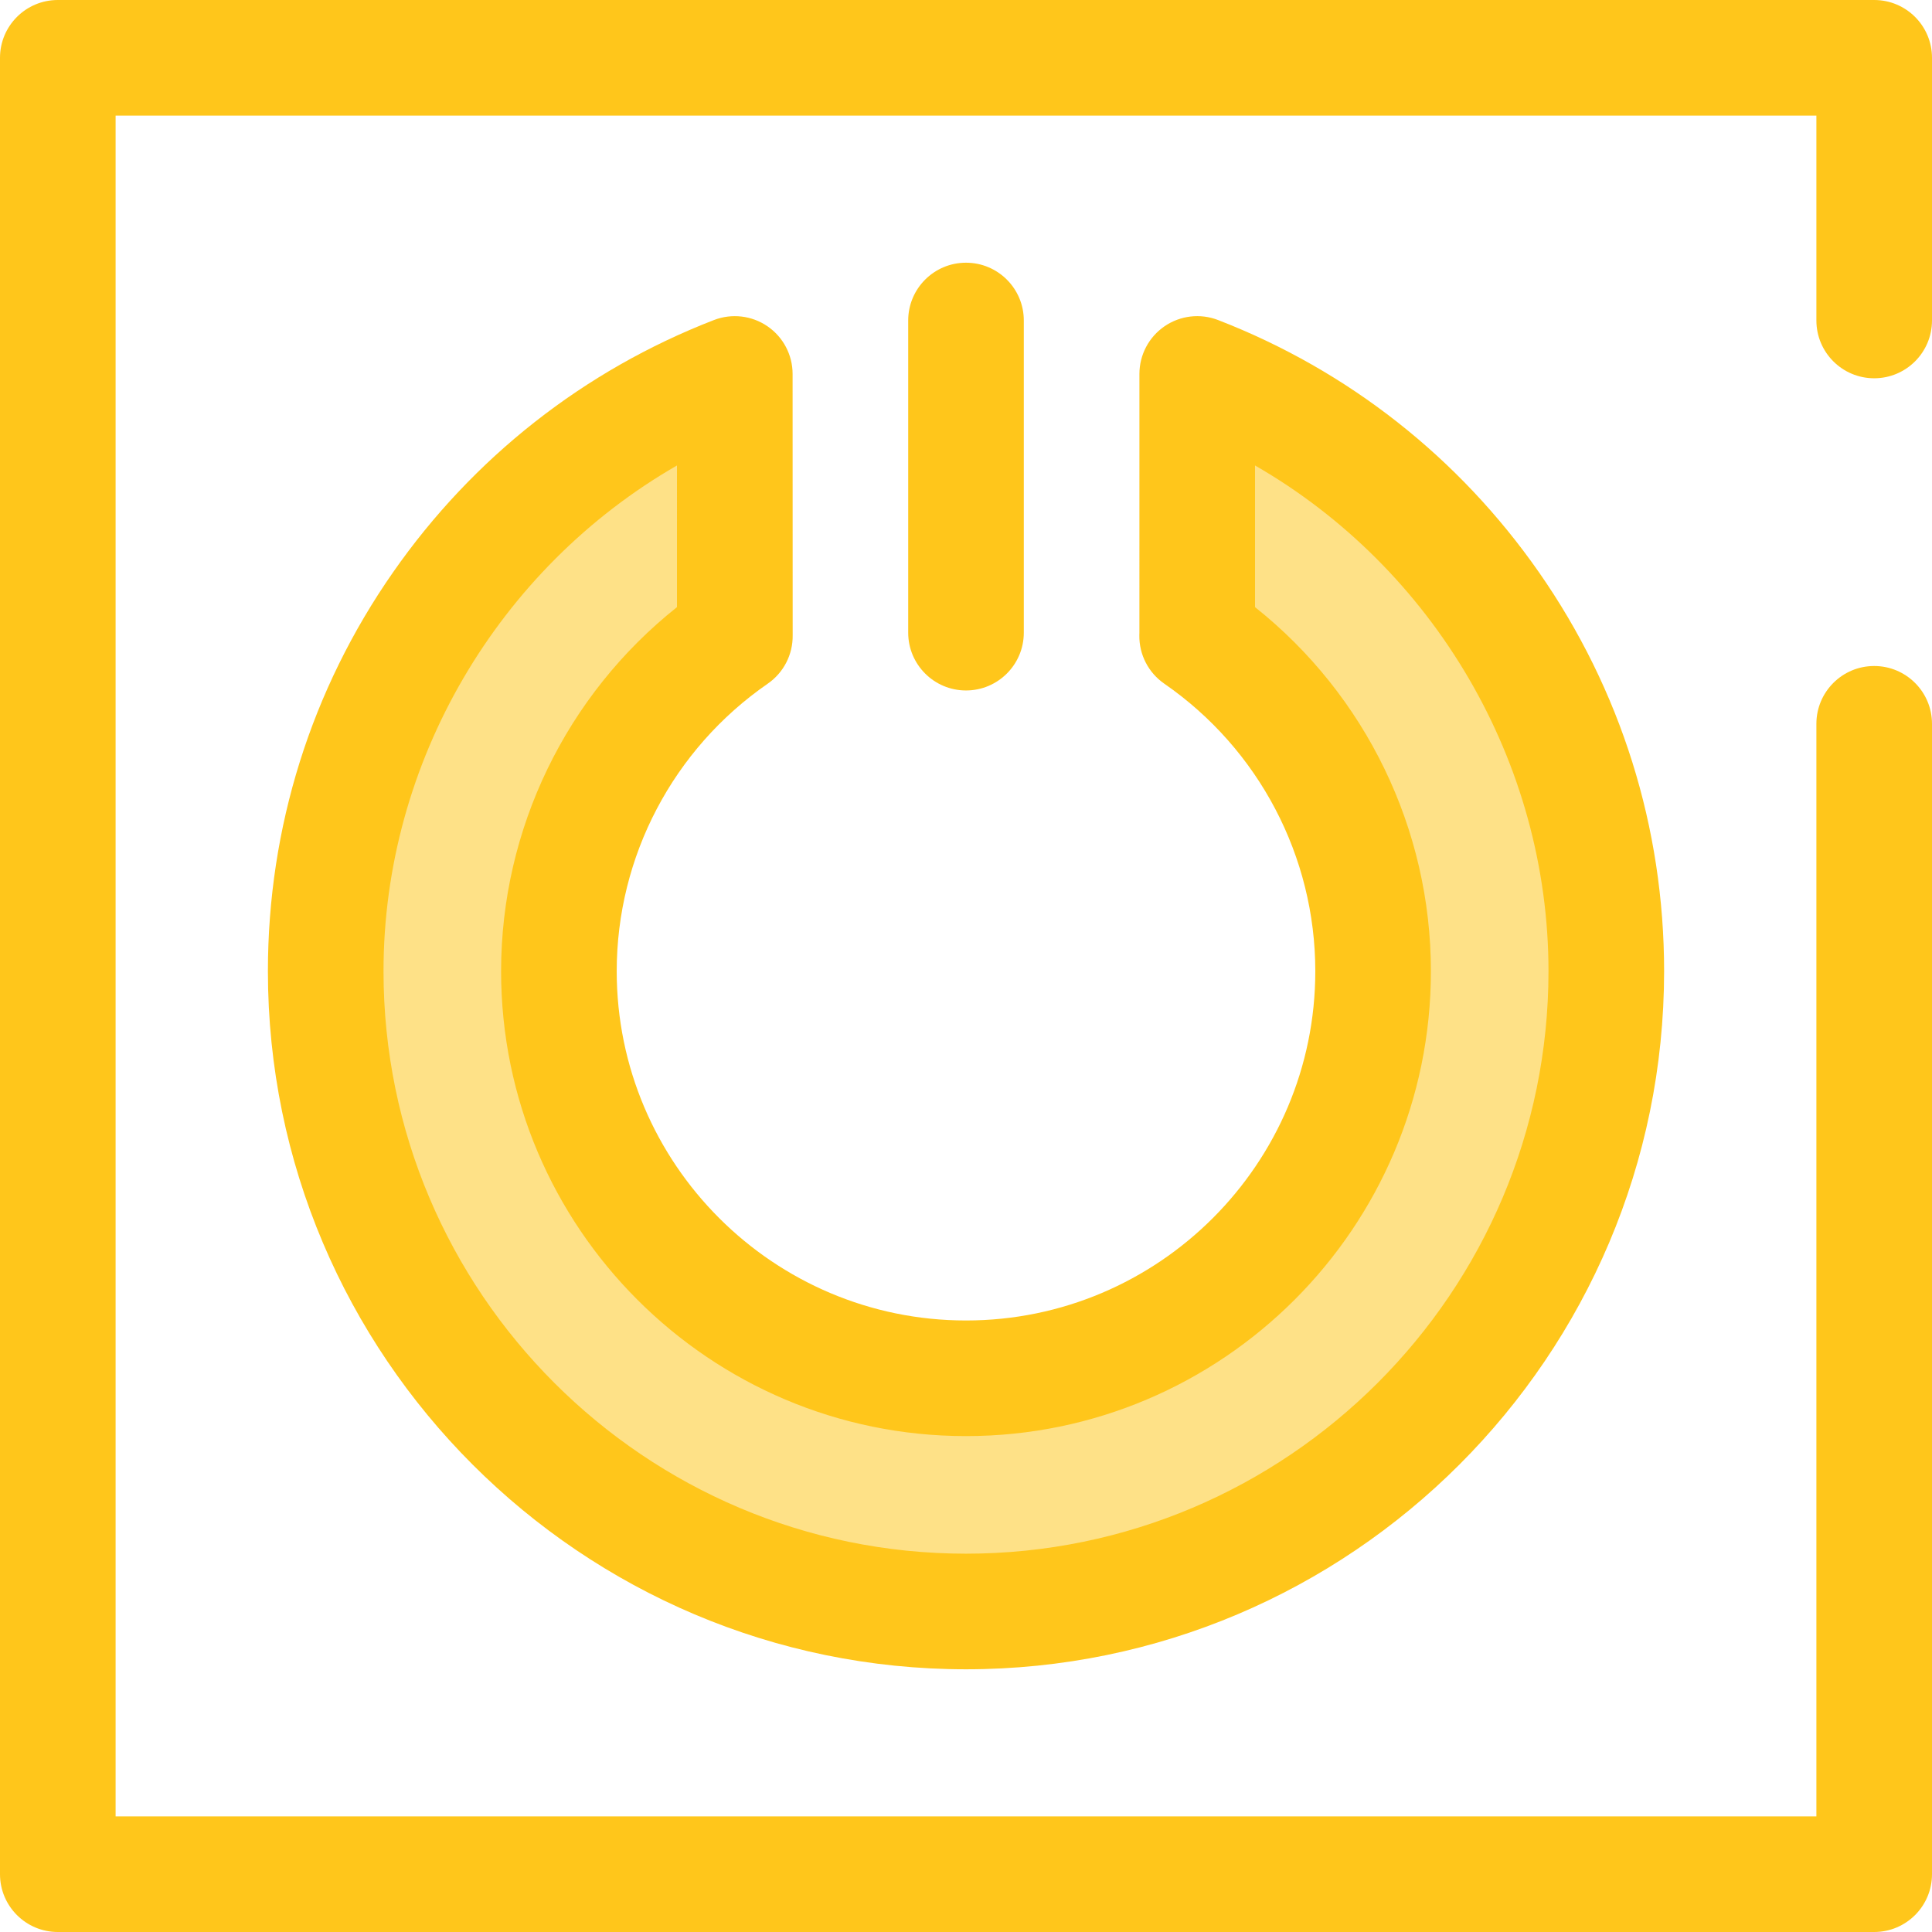
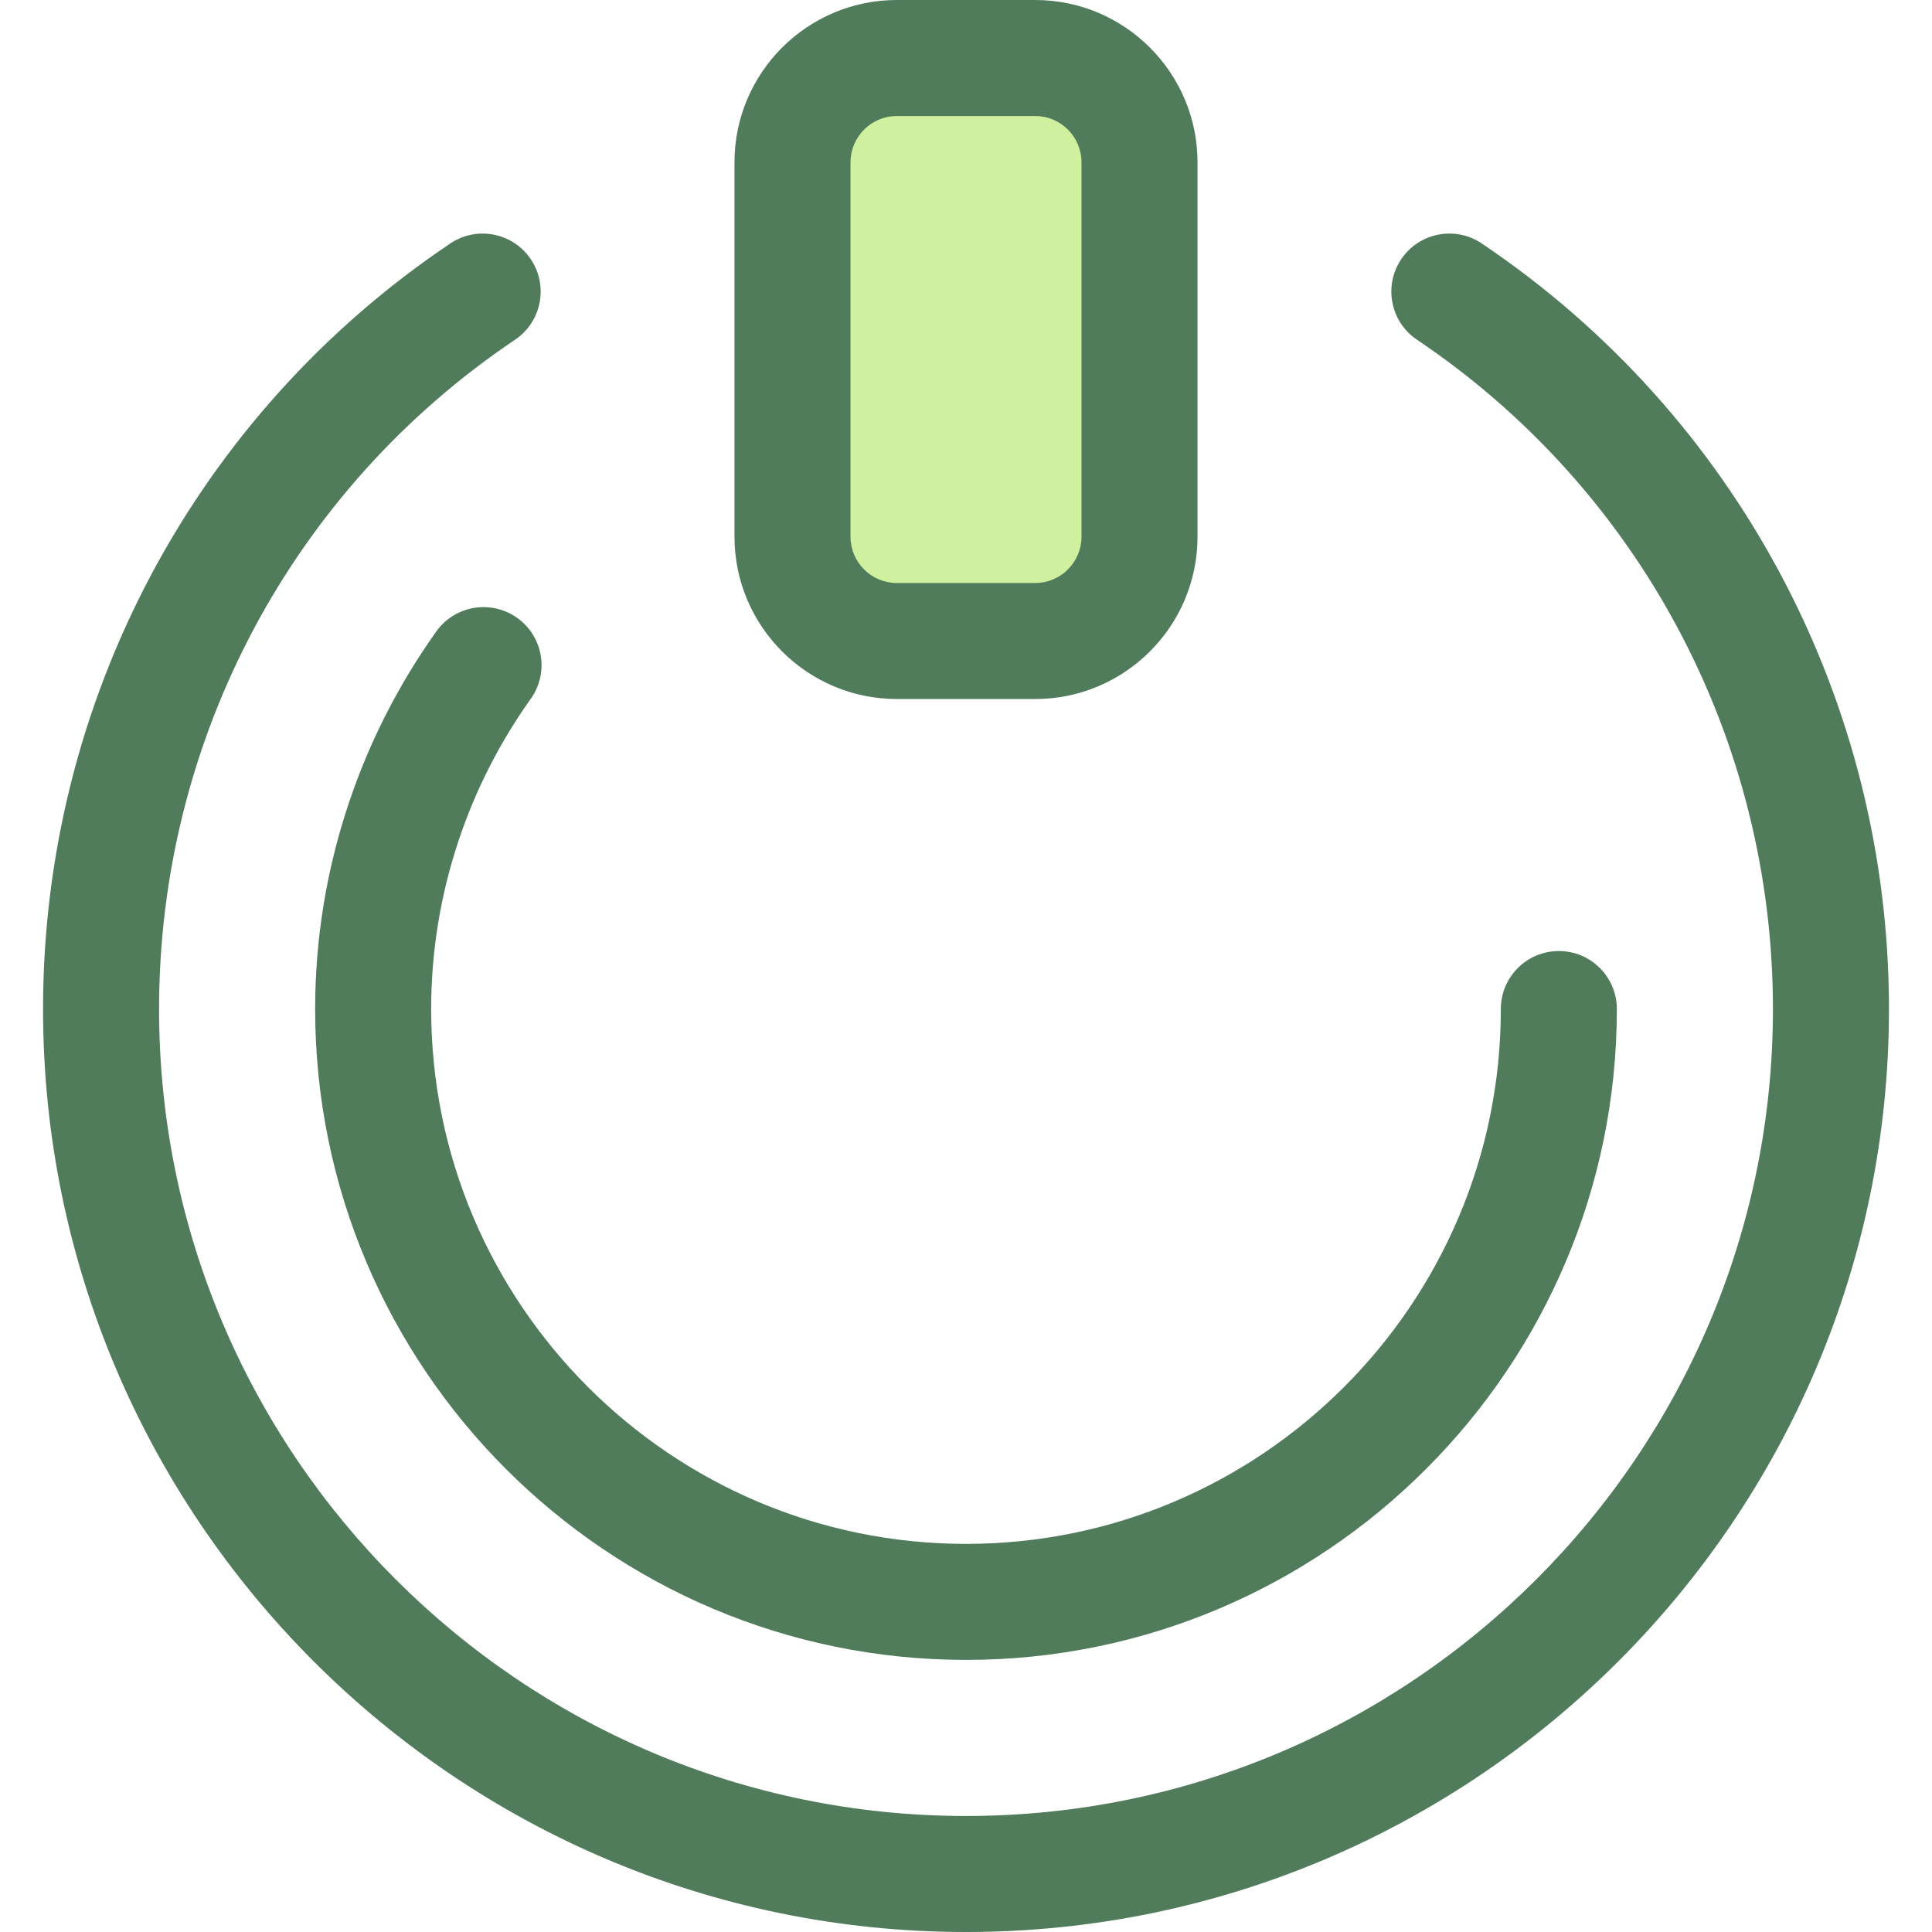
<svg xmlns="http://www.w3.org/2000/svg" version="1.1" id="Layer_1" x="0px" y="0px" viewBox="0 0 512 512" style="enable-background:new 0 0 512 512;" xml:space="preserve">
-   <path style="fill:#FFC61B;" d="M256.001,182.979c-8.461,0-15.319-6.86-15.319-15.319V84.939c0-8.459,6.858-15.319,15.319-15.319  c8.461,0,15.319,6.86,15.319,15.319v82.721C271.32,176.121,264.461,182.979,256.001,182.979z" />
-   <path style="fill:#FEE187;" d="M317.276,99.103v68.559c0,0.306-0.018,0.61-0.023,0.918c28.167,19.466,46.633,51.967,46.633,88.798  c0,59.584-48.302,107.885-107.885,107.885s-107.885-48.302-107.885-107.885c0-36.831,18.467-69.333,46.633-88.798  c-0.005-0.306-0.023-0.61-0.023-0.918V99.103C131.297,123.676,86.317,185.27,86.317,257.376c0,93.714,75.97,169.684,169.684,169.684  s169.684-75.97,169.684-169.684C425.685,185.27,380.705,123.676,317.276,99.103z" />
+   <path style="fill:#CFF09E;" d="M274.338,169.874h-36.677c-15.267,0-27.644-12.377-27.644-27.644V43.017  c0-15.267,12.377-27.644,27.644-27.644h36.677c15.267,0,27.644,12.377,27.644,27.644v99.214  C301.982,157.499,289.605,169.874,274.338,169.874z" />
  <g>
-     <path style="fill:#FFC61B;" d="M256.001,442.379c-102.011,0-185.003-82.992-185.003-185.003c0-38.059,11.471-74.619,33.174-105.728   c21.198-30.385,50.598-53.495,85.021-66.831c4.712-1.823,10.022-1.209,14.191,1.647c4.17,2.855,6.662,7.584,6.662,12.638   l0.021,69.251c0.075,5.11-2.404,9.922-6.607,12.826c-25.061,17.321-40.025,45.805-40.025,76.195   c0,51.041,41.525,92.567,92.567,92.567s92.567-41.525,92.567-92.567c0-30.391-14.963-58.876-40.025-76.195   c-4.203-2.904-6.682-7.716-6.607-12.826l0.018-0.705l0.003-68.547c0-5.054,2.492-9.783,6.662-12.638   c4.168-2.857,9.478-3.474,14.191-1.647c34.423,13.336,63.822,36.446,85.021,66.831c21.702,31.109,33.174,67.669,33.174,105.728   C441.004,359.387,358.011,442.379,256.001,442.379z M179.407,123.354c-47.291,27.203-77.772,78.533-77.772,134.022   c0,85.117,69.248,154.366,154.365,154.366s154.366-69.247,154.366-154.366c0-55.491-30.481-106.819-77.772-134.022v37.542   c29.328,23.306,46.61,58.789,46.61,96.481c0,67.936-55.27,123.204-123.204,123.204s-123.204-55.268-123.204-123.204   c0-37.692,17.283-73.176,46.61-96.481L179.407,123.354L179.407,123.354z" />
-     <path style="fill:#FFC61B;" d="M496.681,512H15.319C6.858,512,0,505.14,0,496.681V15.319C0,6.86,6.858,0,15.319,0h481.363   C505.142,0,512,6.86,512,15.319v69.608c0,8.459-6.858,15.319-15.319,15.319s-15.319-6.86-15.319-15.319v-54.29H30.637v450.725   h450.725V191.818c0-8.459,6.858-15.319,15.319-15.319S512,183.359,512,191.818v304.865C512,505.142,505.142,512,496.681,512z" />
+     <path style="fill:#507C5C;" d="M274.338,185.247h-36.675c-23.72,0-43.017-19.298-43.017-43.017V43.017   C194.645,19.298,213.943,0,237.663,0h36.675c23.72,0,43.017,19.298,43.017,43.017v99.215   C317.356,165.951,298.059,185.247,274.338,185.247z M237.663,30.746c-6.766,0-12.271,5.505-12.271,12.271v99.215   c0,6.766,5.505,12.271,12.271,12.271h36.675c6.766,0,12.271-5.505,12.271-12.271V43.017c0-6.766-5.505-12.271-12.271-12.271   H237.663z" />
+     <path style="fill:#507C5C;" d="M256,439.89c-95.108,0-172.484-77.377-172.484-172.483c0-18.558,3.002-36.926,8.922-54.588   c5.431-16.205,13.23-31.502,23.181-45.472c4.927-6.915,14.526-8.526,21.441-3.6c6.915,4.925,8.527,14.524,3.6,21.441   c-8.189,11.494-14.604,24.079-19.07,37.402c-4.862,14.507-7.328,29.585-7.328,44.817c0,78.154,63.584,141.737,141.738,141.737   s141.737-63.582,141.737-141.737c0-8.49,6.882-15.373,15.373-15.373c8.49,0,15.373,6.882,15.373,15.373   C428.484,362.514,351.108,439.89,256,439.89z" />
+     <path style="fill:#507C5C;" d="M256,512C121.132,512,11.407,402.276,11.407,267.408c0-81.618,40.346-157.465,107.926-202.89   c7.045-4.738,16.598-2.864,21.335,4.183s2.864,16.598-4.183,21.335c-59.067,39.702-94.331,106.01-94.331,177.371   c0,117.917,95.932,213.847,213.847,213.847s213.847-95.932,213.847-213.847c0-71.361-35.264-137.671-94.331-177.374   c-7.045-4.736-8.919-14.288-4.183-21.335c4.736-7.047,14.286-8.921,21.335-4.183c67.579,45.425,107.926,121.272,107.926,202.89   C500.594,402.276,390.87,512,256,512z" />
  </g>
  <g>
</g>
  <g>
</g>
  <g>
</g>
  <g>
</g>
  <g>
</g>
  <g>
</g>
  <g>
</g>
  <g>
</g>
  <g>
</g>
  <g>
</g>
  <g>
</g>
  <g>
</g>
  <g>
</g>
  <g>
</g>
  <g>
</g>
</svg>
